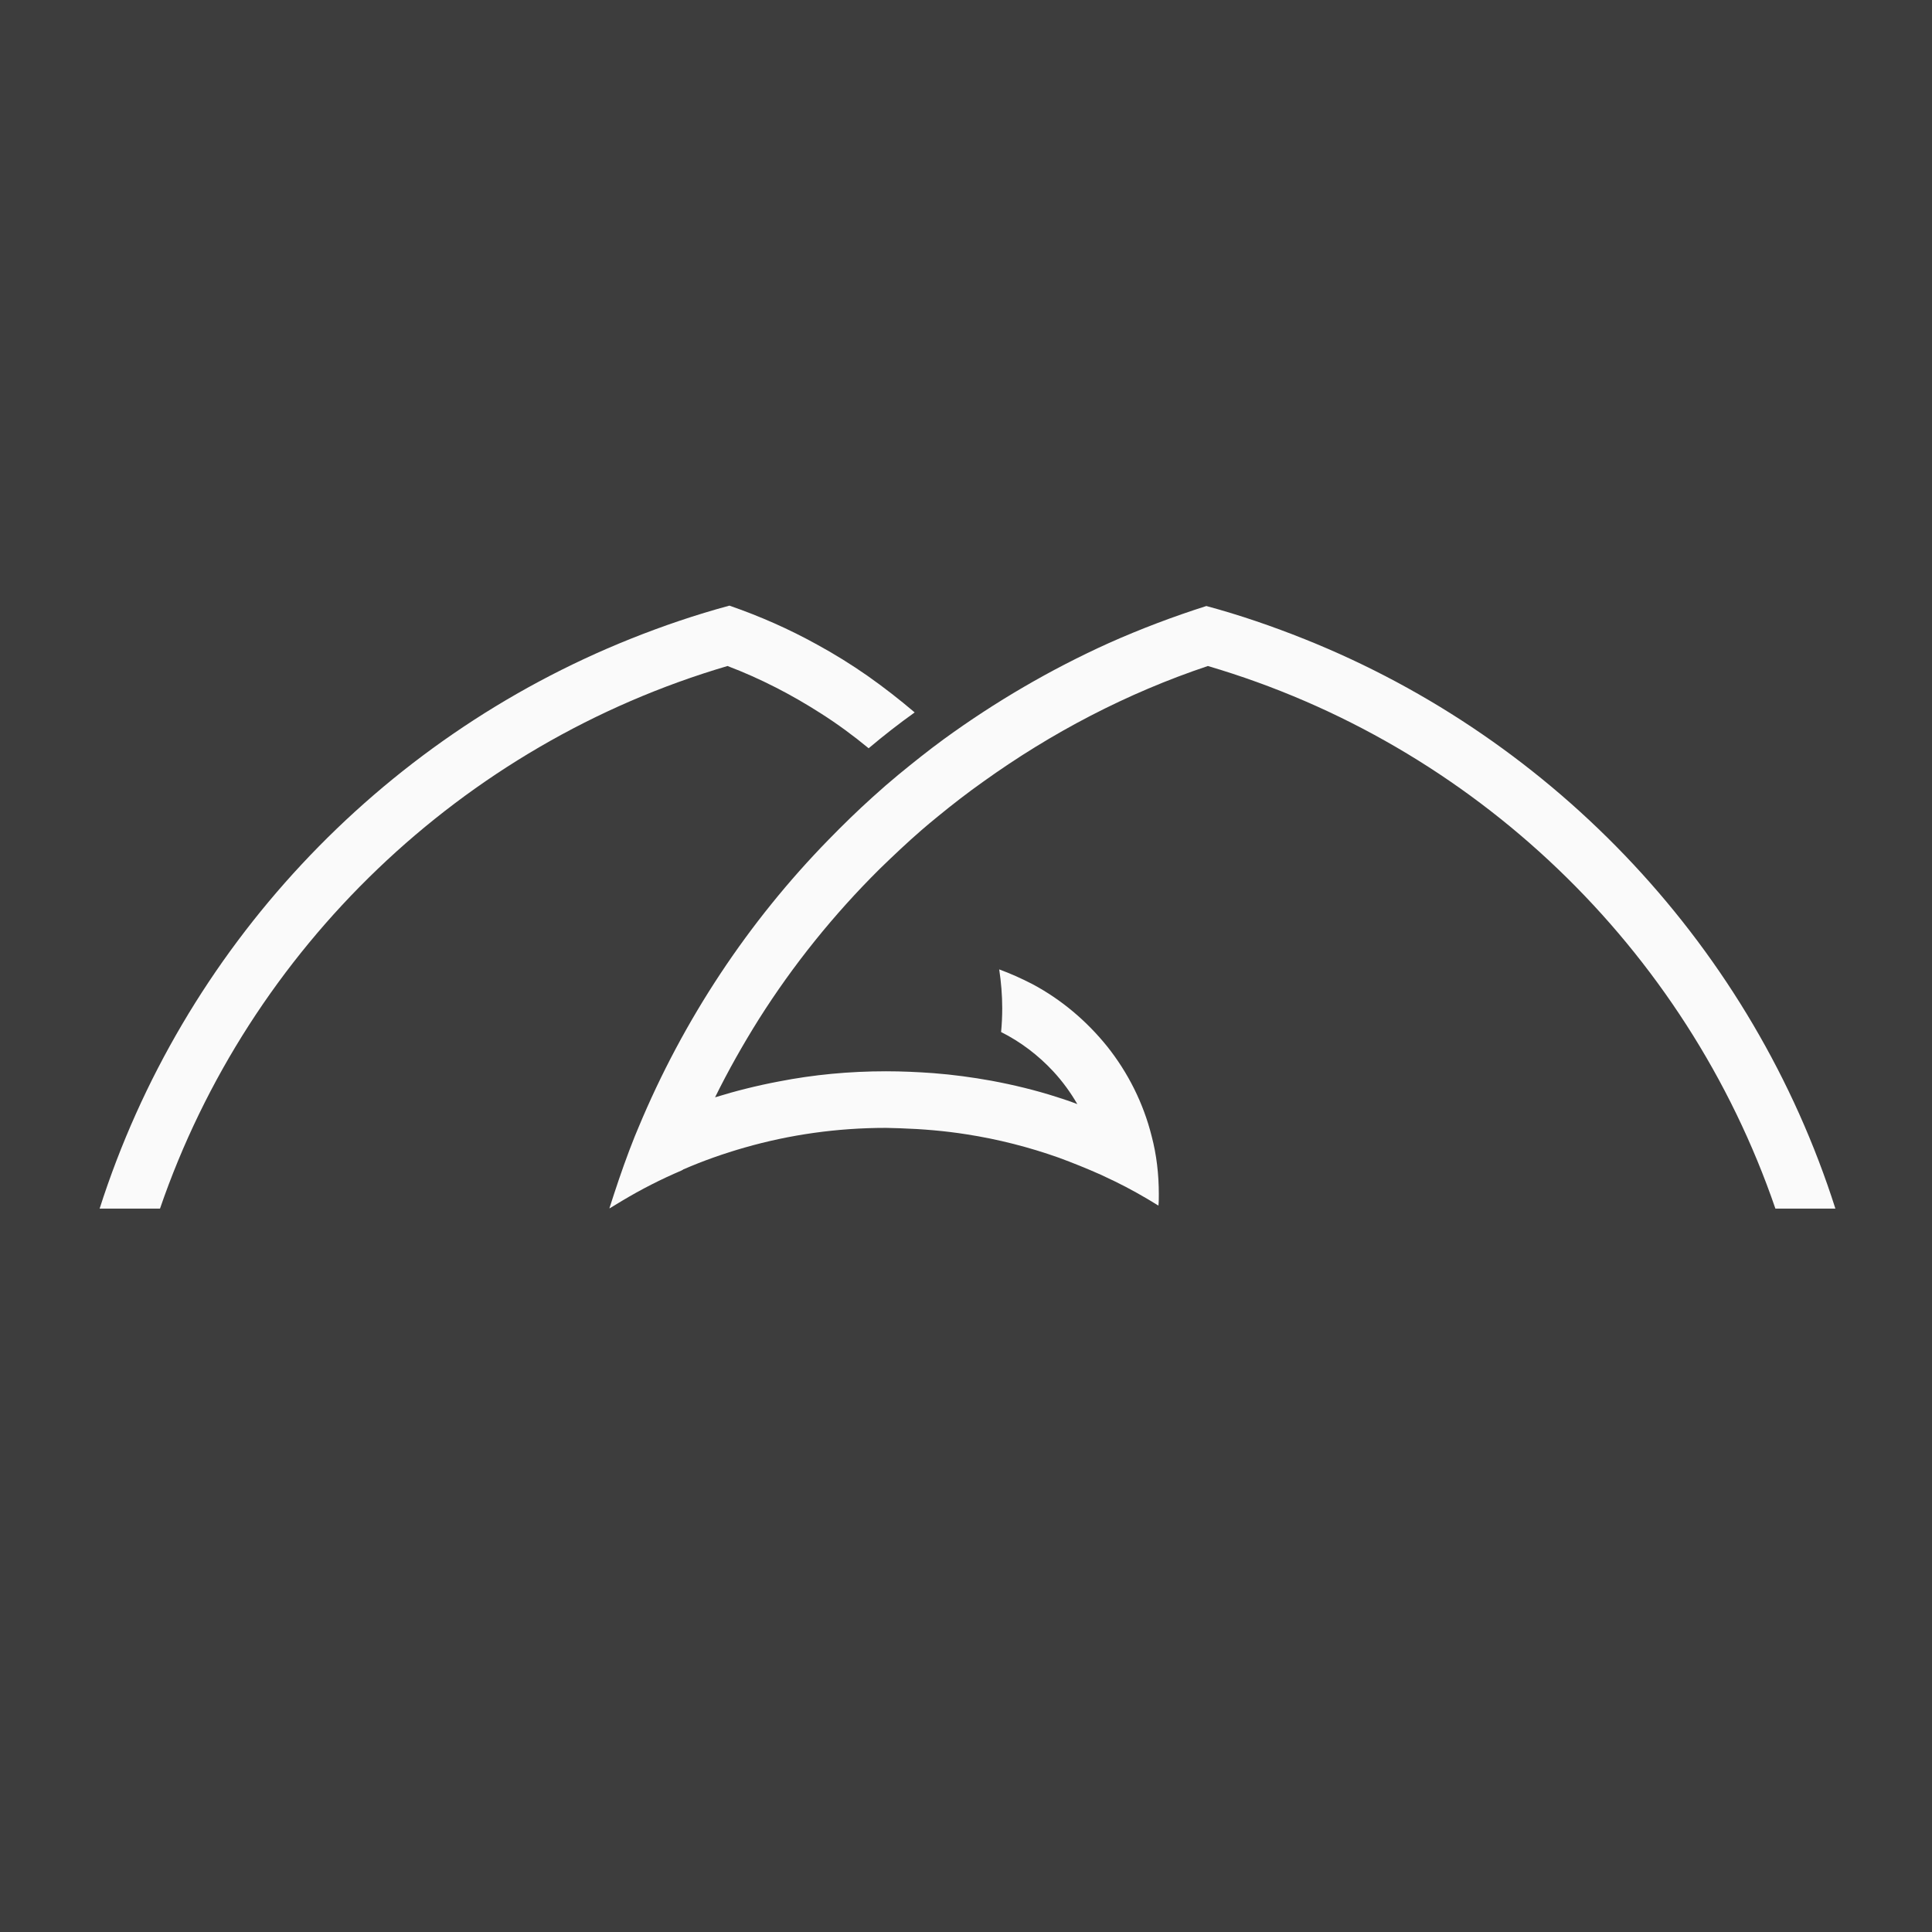
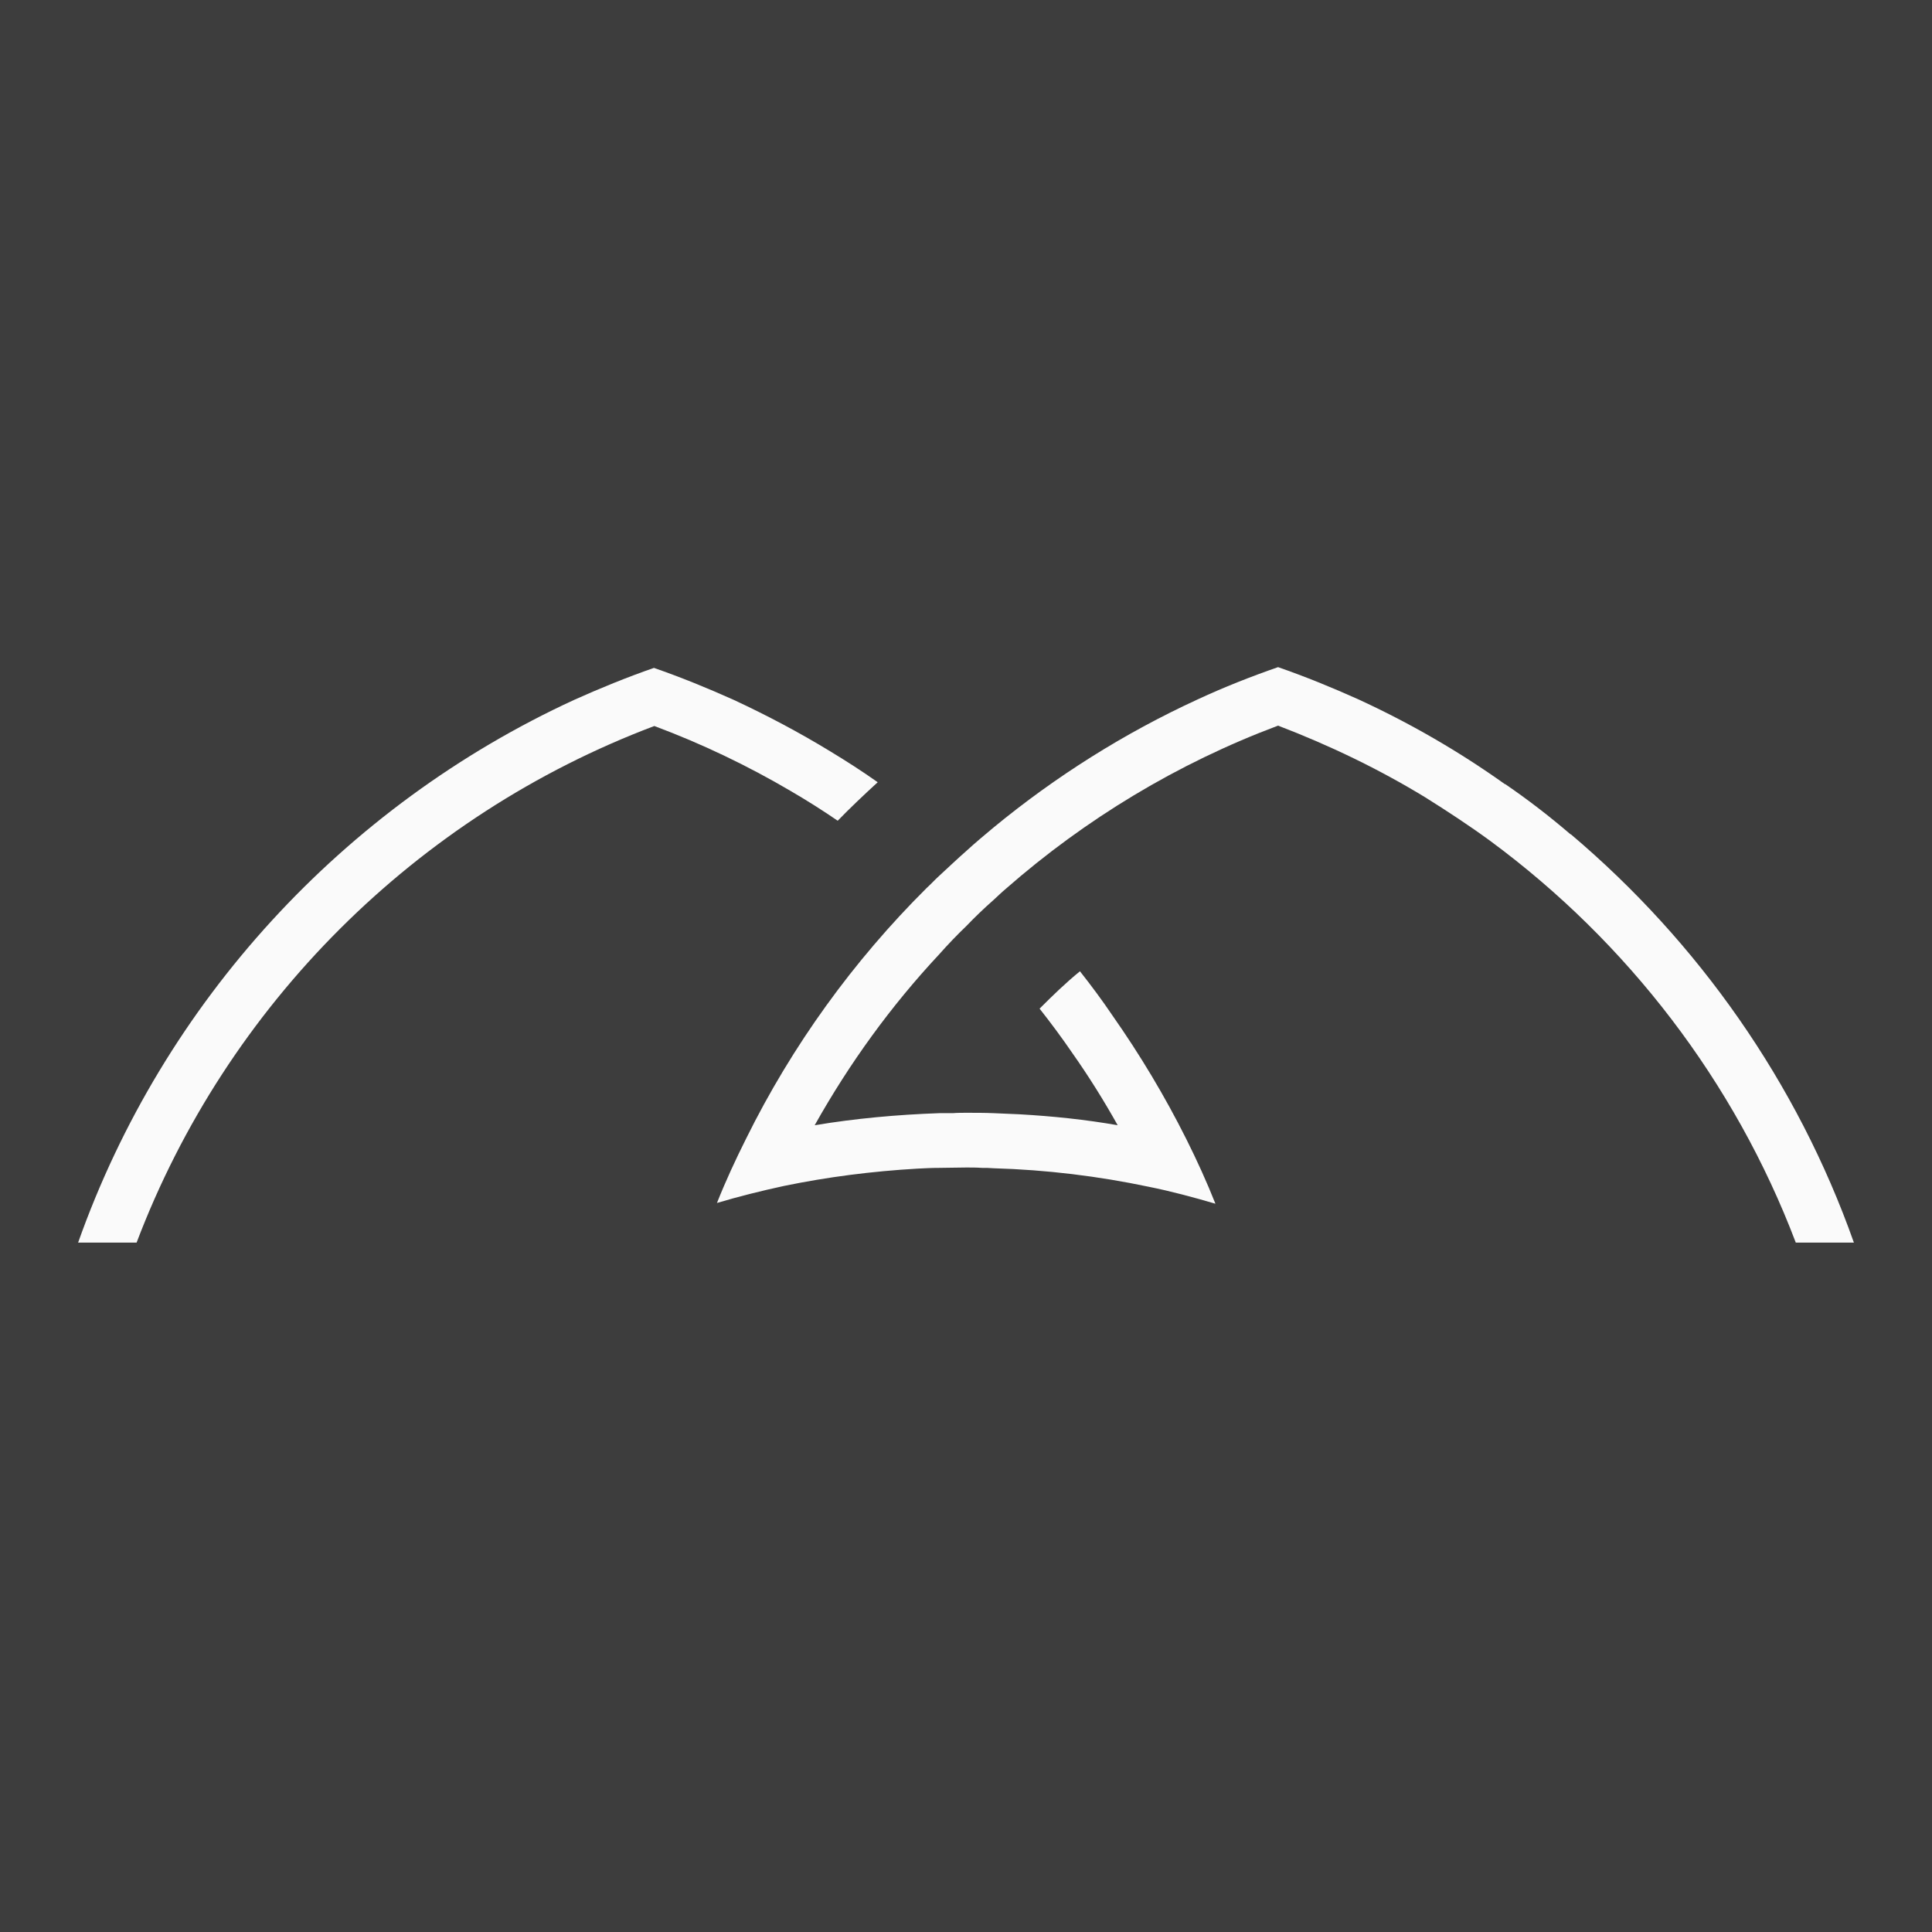
<svg xmlns="http://www.w3.org/2000/svg" version="1.1" id="Capa_1" x="0px" y="0px" viewBox="0 0 512 512" style="enable-background:new 0 0 512 512;" xml:space="preserve">
  <style type="text/css">
	.st0{fill:#3D3D3D;}
	.st1{fill:#FAFAFA;}
</style>
  <rect y="0" class="st0" width="512" height="512" />
-   <g id="XMLID_627_">
-     <g>
-       <path id="XMLID_18_" class="st1" d="M486.4,320.3h-15.9c-23.7-69.1-80-123.1-150.4-143.8c-21.5,7.2-41.5,17.7-59.6,30.7    c-4.1,2.9-8.1,6-12,9.2c-1.5,1.2-2.9,2.4-4.3,3.6c-3.8,3.3-7.5,6.8-11.1,10.3c-12.1,12-22.9,25.4-32,39.8    c-4.2,6.7-8.1,13.6-11.6,20.7c5.5-1.7,11.1-3.1,16.9-4.2c9.2-1.8,18.7-2.7,28.4-2.7c4.3,0,8.5,0.2,12.6,0.5    c5.2,0.4,10.3,1.1,15.3,2c5.9,1.1,11.7,2.5,17.3,4.3c1.9,0.6,3.7,1.2,5.5,1.9c-1.8-3.1-3.9-6-6.4-8.7c-3.9-4.2-8.6-7.8-13.8-10.4    c0.2-2.1,0.3-4.2,0.3-6.3c0-3.5-0.3-7-0.8-10.3c3,1.1,5.9,2.4,8.8,3.9c7.7,4.1,14.4,9.8,19.8,16.5c5.5,6.9,9.6,15,11.8,23.8    c1.3,4.9,1.9,10.1,1.9,15.4c0,1,0,2-0.1,3c-3.7-2.3-7.6-4.5-11.5-6.4c-1.3-0.6-2.5-1.2-3.8-1.8c-3.6-1.6-7.3-3.1-11.1-4.5    c-7.9-2.8-16.1-4.9-24.5-6.2c-5.7-0.9-11.6-1.4-17.6-1.6c-1.2,0-2.5-0.1-3.7-0.1c-13,0-25.5,1.8-37.4,5.2    c-5.6,1.6-11,3.5-16.3,5.8c0,0-0.1,0-0.1,0.1c-0.1,0-0.2,0.1-0.4,0.2c-5.4,2.3-10.7,5-15.7,8c-1.1,0.7-2.2,1.3-3.3,2h-0.1    c0.4-1.2,0.8-2.5,1.2-3.7c1.7-5.2,3.5-10.3,5.5-15.3c0.3-0.8,0.7-1.6,1-2.4c11.9-28.6,29.1-54.5,50.4-76.3    c3.8-3.9,7.7-7.7,11.7-11.3c2.2-2,4.5-4,6.8-5.9c3.9-3.2,7.9-6.4,12-9.4c13.6-9.9,28.3-18.5,43.8-25.5h0c8.3-3.7,17-7,25.8-9.8    c8.9,2.4,17.6,5.4,26.1,8.8h0C412.5,196.1,464.5,251.6,486.4,320.3z" />
-       <g id="XMLID_17_">
-         <path class="st1" d="M242.4,188.8c-4.2,3-8.3,6.2-12.2,9.5c-4-3.3-8.2-6.4-12.6-9.2c-7.8-5-16.1-9.3-24.8-12.6     c-70.4,20.7-126.7,74.8-150.4,143.8H26.4c22-68.8,74-124.3,140.7-151c8.5-3.4,17.3-6.4,26.2-8.8c8.1,2.8,15.8,6.2,23.2,10.3     c4.6,2.5,9.1,5.3,13.4,8.3C234.3,182.2,238.4,185.4,242.4,188.8z" />
-       </g>
-     </g>
+   <g>
+     <path class="st1" d="M491.3,329.3h-15.4c-16.2-42.7-44.6-79.6-80.9-106.4c-5.6-4.1-11.4-7.9-17.3-11.6c-12.3-7.5-25.4-13.8-39-19   c-26.7,10-51.1,24.8-72.1,43.2c-1.2,1-2.2,2-3.3,3c-2.5,2.2-4.9,4.5-7.2,6.9c-2.5,2.4-4.9,4.9-7.2,7.5   c-12.8,13.7-23.8,28.9-33,45.3c10.8-1.8,21.8-2.8,33-3.2h3.6c1.2-0.1,2.4-0.1,3.6-0.1c2.4,0,4.9,0,7.2,0.1c2.3,0.1,4.6,0.2,6.9,0.3   c8.8,0.5,17.5,1.4,26,2.9c-3.7-6.6-7.7-13-12-19.1c-2.8-4.1-5.7-8-8.7-11.8c3.5-3.5,7-6.9,10.7-9.9c3,3.8,5.9,7.7,8.6,11.7   c7.3,10.4,13.9,21.4,19.6,32.8c2.8,5.6,5.4,11.3,7.7,17.1c-5.8-1.7-11.7-3.3-17.7-4.5c-13.3-2.8-27.1-4.5-41.1-4.9   c-1.1-0.1-2.1-0.1-3.1-0.1c-1.4-0.1-2.8-0.1-4.1-0.1c-2.4,0-4.9,0.1-7.2,0.1c-2,0-3.8,0.1-5.8,0.2c-12,0.7-23.8,2.2-35.4,4.6   c-6,1.3-12,2.8-17.7,4.5c2.3-5.8,4.9-11.4,7.7-17c12.2-24.7,28.5-47.2,47.8-66.4c1.2-1.1,2.2-2.2,3.4-3.3c2.4-2.2,4.8-4.5,7.2-6.6   c2.4-2.2,4.8-4.2,7.2-6.2c16.4-13.5,34.6-25,54.2-34c6.9-3.2,14-6,21.2-8.5c7.2,2.5,14.3,5.4,21.2,8.5   c13.7,6.3,26.7,13.8,38.9,22.5h0.1c6,4.1,11.7,8.5,17.3,13.3h0.1C450.1,249.7,476.3,286.9,491.3,329.3z" />
+     <path class="st1" d="M232.6,207.3c-3.6,3.3-7.2,6.7-10.6,10.2c-4.1-2.8-8.2-5.4-12.5-7.9c-11.4-6.7-23.5-12.5-36.1-17.2   c-63.1,23.8-113.3,73.9-137.2,136.9H20.7c22.6-63.8,70.4-115.7,131.4-143.8c6.9-3.1,14-6,21.2-8.5c7.2,2.5,14.3,5.4,21.2,8.5   c8.8,4.1,17.3,8.6,25.5,13.6C224.3,201.7,228.5,204.4,232.6,207.3z" />
  </g>
</svg>
